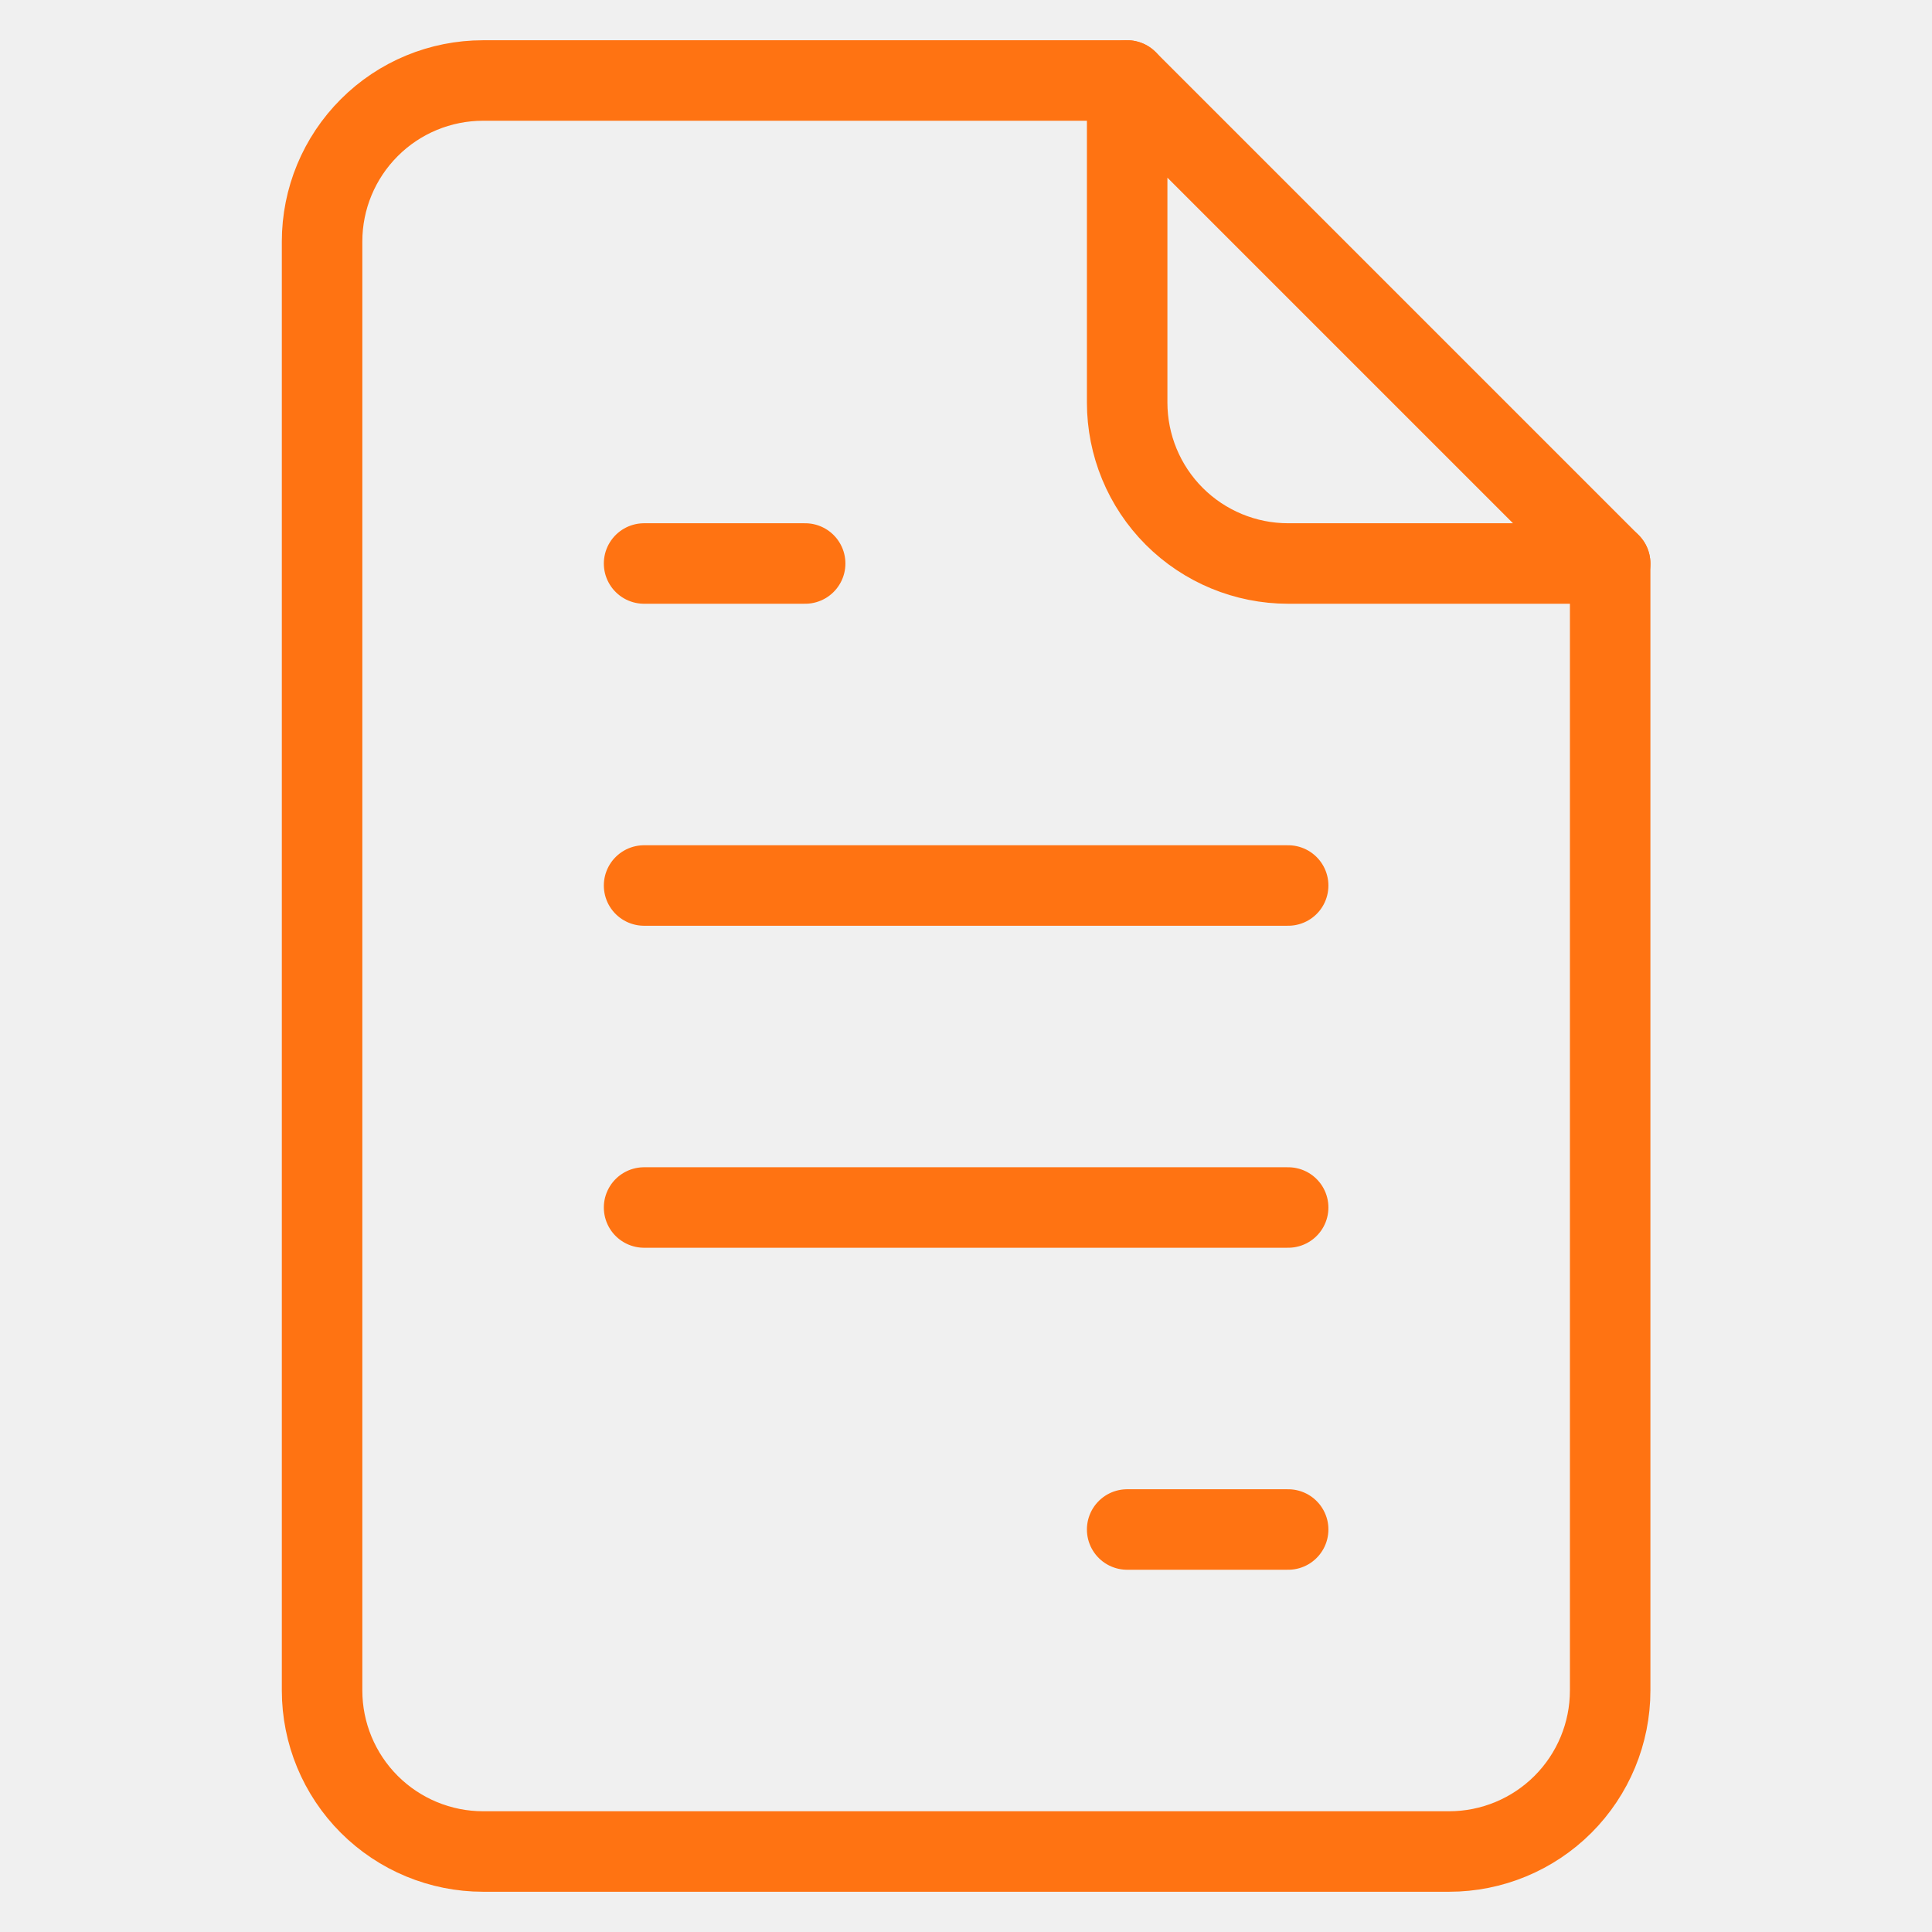
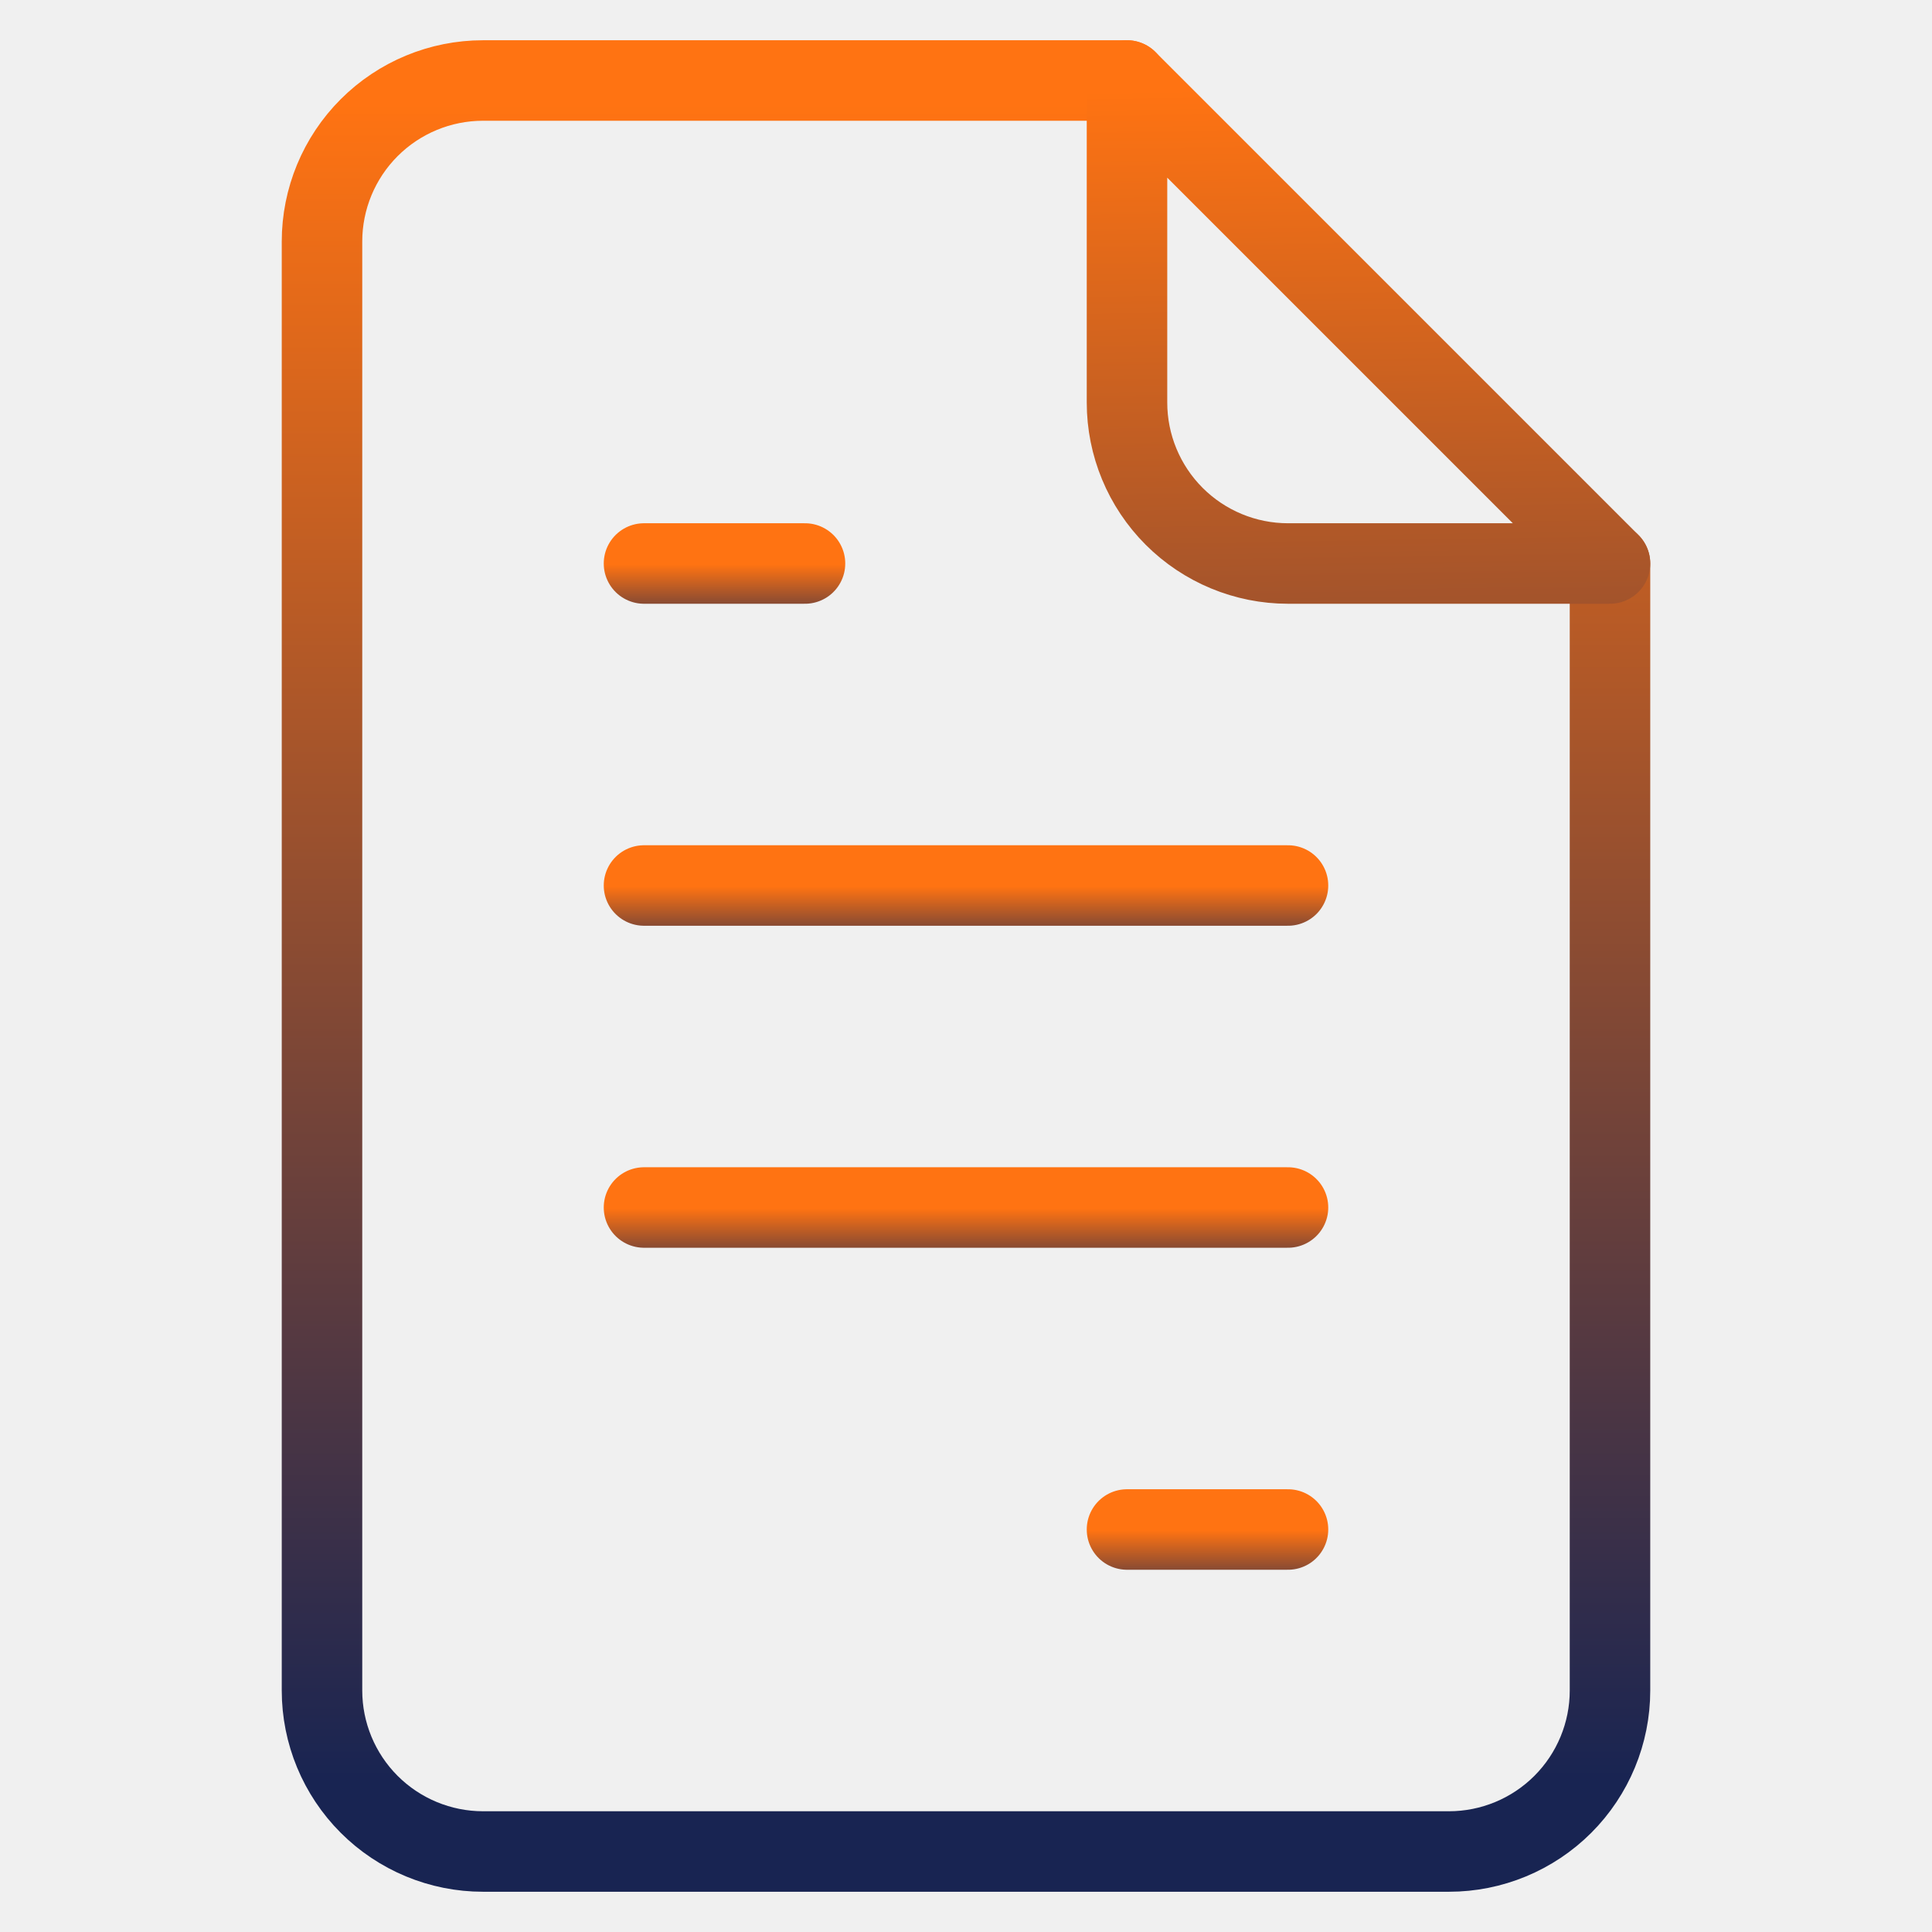
<svg xmlns="http://www.w3.org/2000/svg" width="24" height="24" viewBox="0 0 24 24" fill="none">
-   <g clip-path="url(#clip0_2531_2275)">
-     <path d="M14.002 1H6.001C5.471 1 4.962 1.21 4.587 1.586C4.212 1.961 4.001 2.469 4.001 3V21C4.001 21.53 4.212 22.039 4.587 22.414C4.962 22.789 5.471 23 6.001 23H18.002C18.532 23 19.041 22.789 19.416 22.414C19.791 22.039 20.002 21.53 20.002 21V7" stroke="#FF7312" stroke-linecap="round" stroke-linejoin="round" />
-     <path d="M14.002 1V5C14.002 5.53 14.212 6.039 14.587 6.414C14.962 6.789 15.471 7 16.002 7H20.002L14.002 1Z" stroke="#FF7312" stroke-linecap="round" stroke-linejoin="round" />
-     <path d="M10.002 7H8.001" stroke="#FF7312" stroke-linecap="round" stroke-linejoin="round" />
-     <path d="M16.002 11H8.001" stroke="#FF7312" stroke-linecap="round" stroke-linejoin="round" />
-     <path d="M16.002 15H8.001" stroke="#FF7312" stroke-linecap="round" stroke-linejoin="round" />
-     <path d="M16.002 19H14.002" stroke="#FF7312" stroke-linecap="round" stroke-linejoin="round" />
-   </g>
+   <path d="M14 1H6C5.47 1 4.961 1.211 4.586 1.586C4.211 1.961 4 2.47 4 3V21C4 21.53 4.211 22.039 4.586 22.414C4.961 22.789 5.47 23 6 23H18C18.53 23 19.039 22.789 19.414 22.414C19.789 22.039 20 21.53 20 21V7" stroke="url(#paint0_linear_9395_1458)" stroke-linecap="round" stroke-linejoin="round" />
+   <path d="M14 1V5C14 5.53 14.211 6.039 14.586 6.414C14.961 6.789 15.47 7 16 7H20L14 1Z" stroke="url(#paint1_linear_9395_1458)" stroke-linecap="round" stroke-linejoin="round" />
+   <path d="M10 7H8" stroke="url(#paint2_linear_9395_1458)" stroke-linecap="round" stroke-linejoin="round" />
+   <path d="M16 11H8" stroke="url(#paint3_linear_9395_1458)" stroke-linecap="round" stroke-linejoin="round" />
+   <path d="M16 15H8" stroke="url(#paint4_linear_9395_1458)" stroke-linecap="round" stroke-linejoin="round" />
+   <path d="M16 19H14" stroke="url(#paint5_linear_9395_1458)" stroke-linecap="round" stroke-linejoin="round" />
  <defs>
-     <clipPath id="clip0_2531_2275">
-       <rect width="24" height="24" fill="white" transform="translate(0.00146484 -0.000244141)" />
-     </clipPath>
+     <linearGradient id="paint0_linear_9395_1458" x1="12" y1="1.282" x2="12" y2="22.154" gradientUnits="userSpaceOnUse">
+       <stop stop-color="#FF7312" />
+       <stop offset="1" stop-color="#182452" />
+     </linearGradient>
+     <linearGradient id="paint1_linear_9395_1458" x1="17" y1="1.077" x2="17.25" y2="17.25" gradientUnits="userSpaceOnUse">
+       <stop stop-color="#FF7312" />
+       <stop offset="1" stop-color="#182452" />
+     </linearGradient>
+     <linearGradient id="paint2_linear_9395_1458" x1="9" y1="7.013" x2="9" y2="7.962" gradientUnits="userSpaceOnUse">
+       <stop stop-color="#FF7312" />
+       <stop offset="1" stop-color="#182452" />
+     </linearGradient>
+     <linearGradient id="paint3_linear_9395_1458" x1="12" y1="11.013" x2="12" y2="11.961" gradientUnits="userSpaceOnUse">
+       <stop stop-color="#FF7312" />
+       <stop offset="1" stop-color="#182452" />
+     </linearGradient>
+     <linearGradient id="paint4_linear_9395_1458" x1="12" y1="15.013" x2="12" y2="15.961" gradientUnits="userSpaceOnUse">
+       <stop stop-color="#FF7312" />
+       <stop offset="1" stop-color="#182452" />
+     </linearGradient>
+     <linearGradient id="paint5_linear_9395_1458" x1="15" y1="19.013" x2="15" y2="19.962" gradientUnits="userSpaceOnUse">
+       <stop stop-color="#FF7312" />
+       <stop offset="1" stop-color="#182452" />
+     </linearGradient>
  </defs>
</svg>
